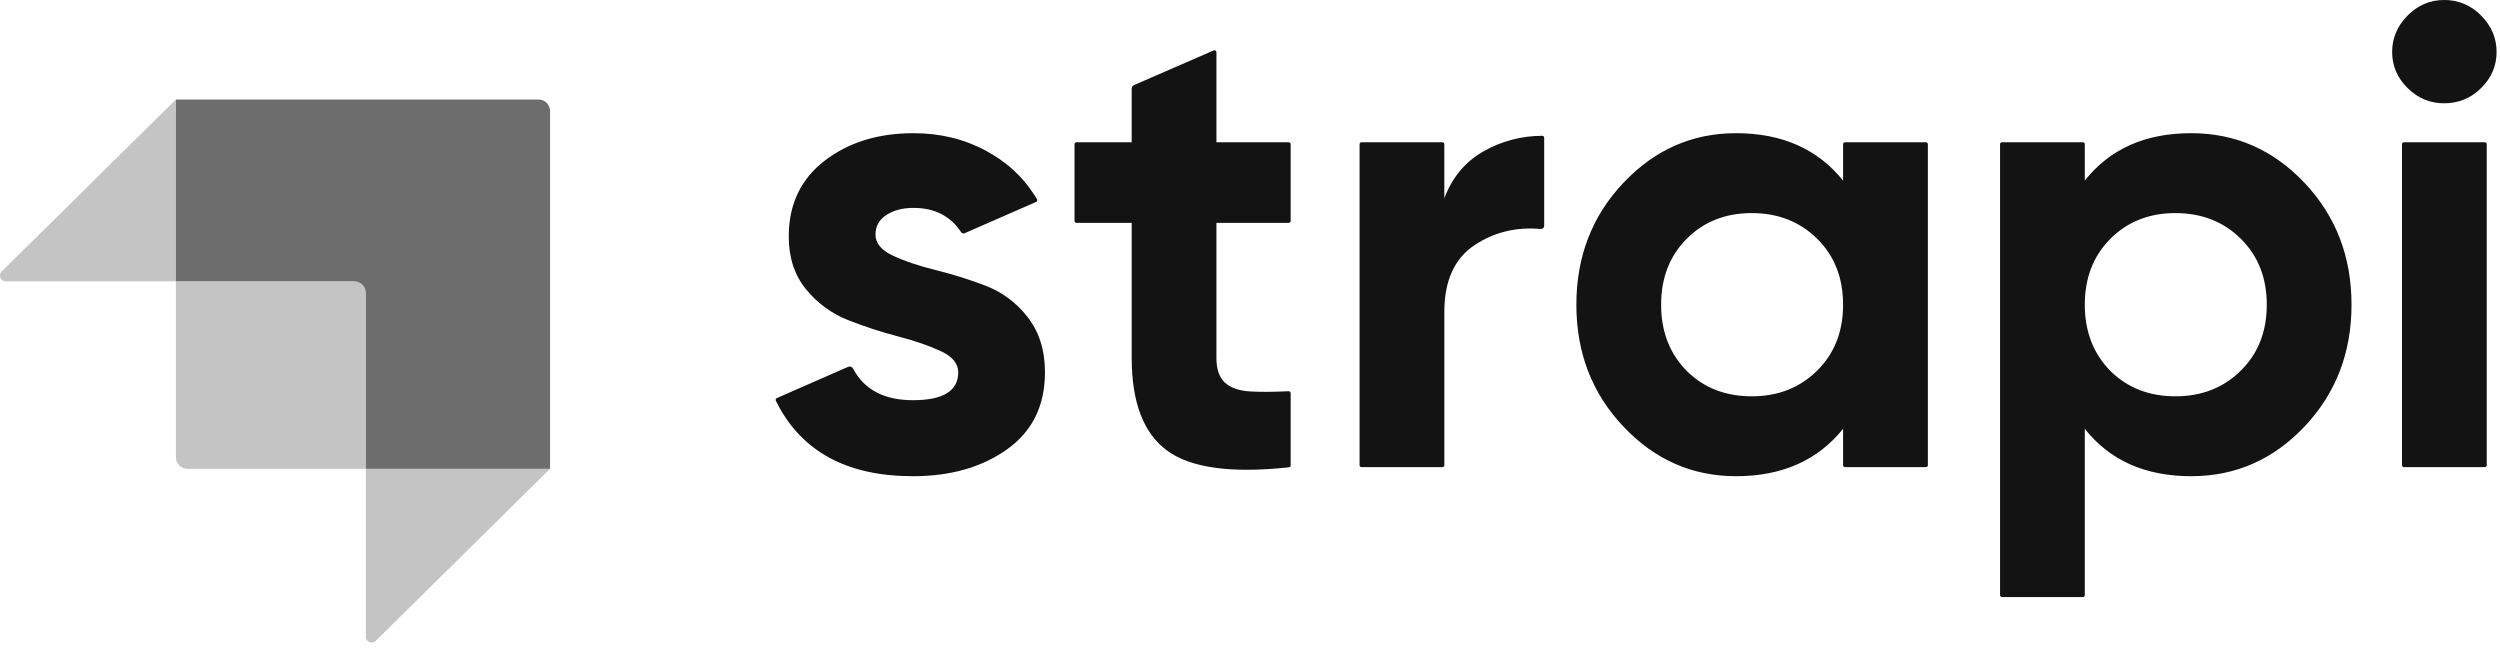
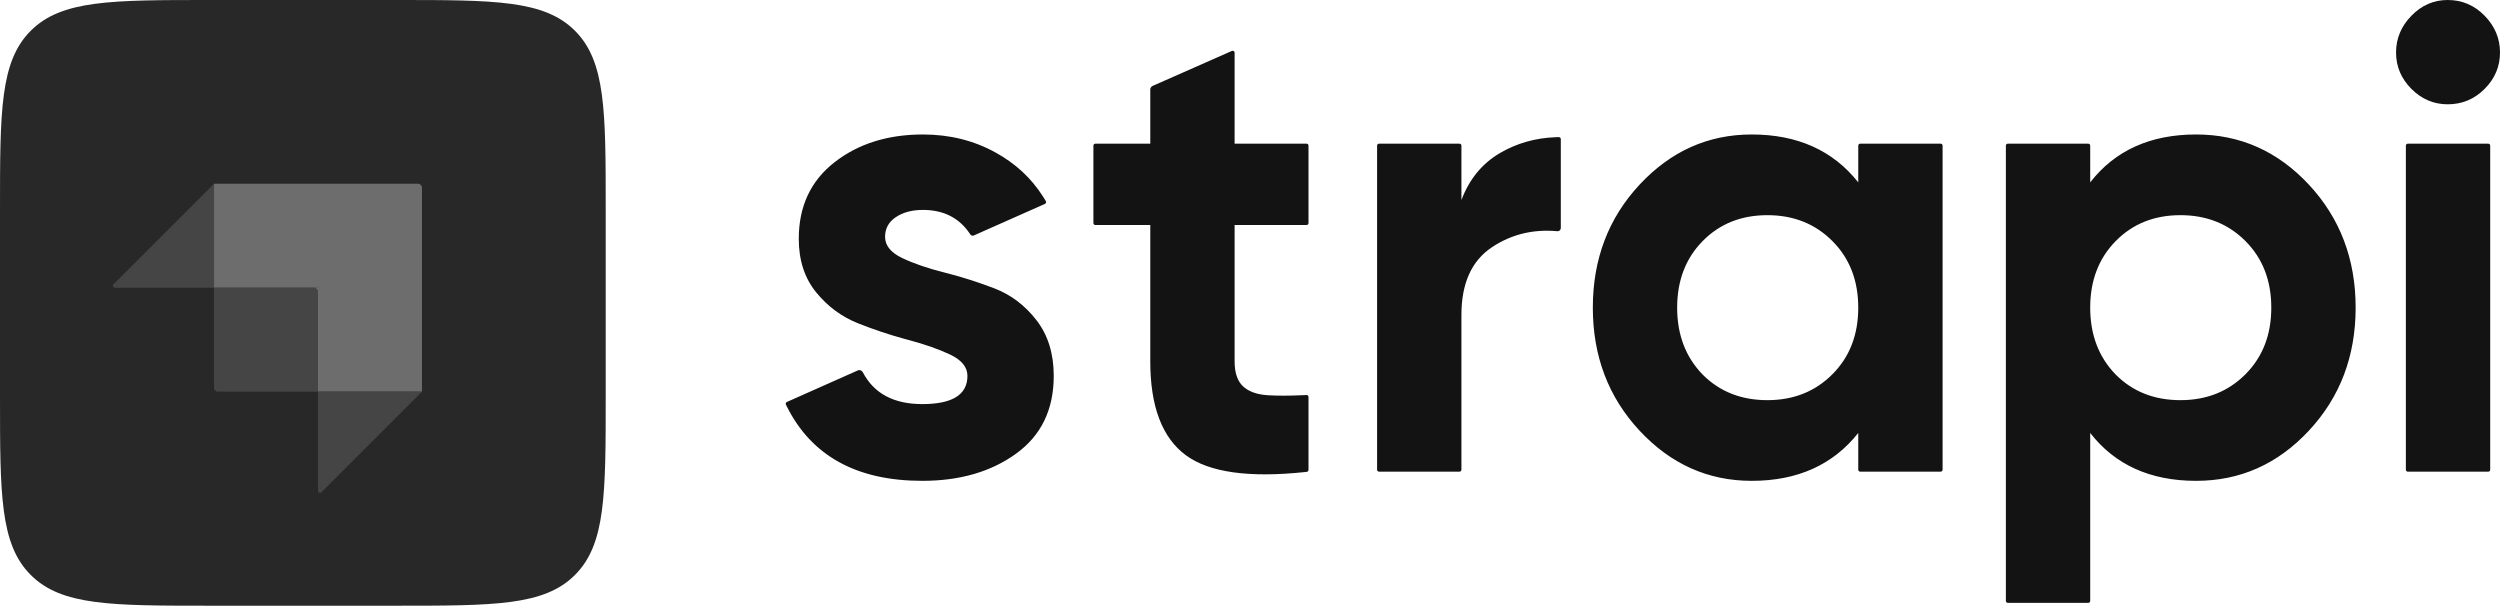
- <svg xmlns="http://www.w3.org/2000/svg" width="512px" height="133px" viewBox="0 0 512 133" version="1.1" preserveAspectRatio="xMidYMid">
-   <g fill-rule="evenodd">
-     <g transform="translate(0, 20.37877)" fill="rgb(109,109,109)">
-       <path d="M110.293,0 L36.024,0 L36.024,37.238 L72.568,37.238 C73.87,37.238 74.926,38.294 74.926,39.596 L74.926,75.635 L112.651,75.635 L112.651,2.362 C112.653,1.736 112.405,1.135 111.962,0.692 C111.52,0.249 110.92,0 110.293,0 Z" />
-       <path d="M36.02,7.1193323e-15 L36.02,37.238 L1.179,37.238 C0.7,37.237 0.269,36.947 0.088,36.504 C-0.093,36.061 0.011,35.552 0.351,35.216 L36.02,7.1193323e-15 L36.02,7.1193323e-15 Z M76.935,110.89 C76.596,111.223 76.09,111.321 75.652,111.137 C75.213,110.954 74.927,110.525 74.926,110.05 L74.926,75.635 L112.651,75.635 L76.935,110.886 L76.935,110.89 L76.935,110.89 Z" opacity="0.405" />
-       <path d="M36.02,37.238 L73.75,37.238 C74.396,37.238 74.926,37.764 74.926,38.415 L74.926,75.635 L38.383,75.635 C37.08,75.635 36.024,74.58 36.024,73.277 L36.024,37.238 L36.02,37.238 L36.02,37.238 Z" opacity="0.405" />
+ <svg xmlns="http://www.w3.org/2000/svg" width="512px" height="125px" viewBox="0 0 512 125" version="1.1" preserveAspectRatio="xMidYMid">
+   <g>
+     <path d="M493.858,18.204 C495.955,20.309 498.432,21.361 501.289,21.361 C504.235,21.361 506.756,20.309 508.854,18.204 C510.951,16.099 512,13.614 512,10.748 C512,7.882 510.951,5.374 508.854,3.224 C506.756,1.075 504.235,0 501.289,0 C498.432,0 495.955,1.075 493.858,3.224 C491.76,5.374 490.711,7.882 490.711,10.748 C490.711,13.614 491.76,16.099 493.858,18.204 Z M267.98,45.684 C267.98,45.904 267.802,46.083 267.582,46.083 L252.85,46.083 L252.85,74.027 C252.85,76.356 253.431,78.057 254.591,79.132 C255.751,80.207 257.447,80.811 259.679,80.946 C261.613,81.062 263.949,81.061 266.688,80.942 L267.359,80.911 L267.561,80.9 C267.789,80.889 267.98,81.071 267.98,81.299 L267.98,96.241 C267.98,96.444 267.827,96.614 267.626,96.636 L267.356,96.666 C255.815,97.9 247.655,96.758 242.875,93.239 C238.01,89.656 235.578,83.252 235.578,74.027 L235.578,46.083 L224.328,46.083 C224.108,46.083 223.93,45.904 223.93,45.684 L223.93,29.822 C223.93,29.602 224.108,29.424 224.328,29.424 L235.578,29.424 L235.578,18.328 C235.578,18.013 235.765,17.727 236.053,17.599 L252.291,10.429 C252.554,10.312 252.85,10.505 252.85,10.793 L252.85,29.424 L267.582,29.424 C267.802,29.424 267.98,29.602 267.98,29.822 L267.98,45.684 Z M299.3,40.977 C300.907,36.678 303.562,33.453 307.266,31.304 C310.656,29.337 314.402,28.27 318.502,28.103 L318.78,28.094 C318.934,28.09 319.102,28.087 319.249,28.085 C319.471,28.081 319.652,28.26 319.652,28.482 L319.652,46.712 C319.652,47.092 319.321,47.385 318.942,47.351 C313.961,46.899 309.489,47.998 305.526,50.65 C301.375,53.426 299.3,58.039 299.3,64.487 L299.3,96.198 C299.3,96.418 299.121,96.596 298.901,96.596 L282.426,96.596 C282.206,96.596 282.028,96.418 282.028,96.198 L282.028,29.821 C282.028,29.601 282.206,29.423 282.426,29.423 L298.901,29.423 C299.121,29.423 299.3,29.601 299.3,29.821 L299.3,40.977 Z M358.747,27.541 C368.119,27.541 375.394,30.81 380.571,37.348 L380.571,29.82 C380.571,29.6 380.75,29.422 380.97,29.422 L397.445,29.422 C397.665,29.422 397.843,29.6 397.843,29.82 L397.843,96.197 C397.843,96.417 397.665,96.595 397.445,96.595 L380.97,96.595 C380.75,96.595 380.571,96.417 380.571,96.197 L380.571,88.669 C375.394,95.207 368.119,98.476 358.747,98.476 C349.82,98.476 342.167,95.05 335.784,88.199 C329.402,81.347 326.211,72.95 326.211,63.008 C326.211,53.067 329.402,44.67 335.784,37.818 C342.167,30.967 349.82,27.541 358.747,27.541 Z M361.959,44.066 C356.603,44.066 352.185,45.835 348.703,49.373 C345.222,52.911 343.481,57.456 343.481,63.009 C343.481,68.563 345.222,73.13 348.703,76.712 C352.185,80.206 356.603,81.952 361.959,81.952 C367.315,81.952 371.755,80.184 375.281,76.646 C378.807,73.108 380.57,68.563 380.57,63.009 C380.57,57.456 378.807,52.911 375.281,49.373 C371.755,45.835 367.315,44.066 361.959,44.066 Z M449.765,27.541 C458.78,27.541 466.48,30.967 472.862,37.818 C479.244,44.67 482.435,53.067 482.435,63.008 C482.435,72.95 479.244,81.347 472.862,88.199 C466.48,95.05 458.78,98.476 449.765,98.476 C440.393,98.476 433.162,95.207 428.075,88.669 L428.075,123.066 C428.075,123.286 427.896,123.465 427.676,123.465 L411.201,123.465 C410.981,123.465 410.802,123.286 410.802,123.066 L410.802,29.82 C410.802,29.6 410.981,29.422 411.201,29.422 L427.676,29.422 C427.896,29.422 428.075,29.6 428.075,29.82 L428.075,37.348 C433.162,30.81 440.393,27.541 449.765,27.541 Z M446.55,44.066 C441.195,44.066 436.776,45.835 433.295,49.373 C429.814,52.911 428.073,57.456 428.073,63.009 C428.073,68.563 429.814,73.13 433.295,76.712 C436.776,80.206 441.195,81.952 446.55,81.952 C451.906,81.952 456.347,80.184 459.873,76.646 C463.398,73.108 465.161,68.563 465.161,63.009 C465.161,57.456 463.398,52.911 459.873,49.373 C456.347,45.835 451.906,44.066 446.55,44.066 Z M493.12,96.597 C492.9,96.597 492.721,96.418 492.721,96.198 L492.721,29.822 C492.721,29.602 492.9,29.423 493.12,29.423 L509.595,29.423 C509.815,29.423 509.994,29.602 509.994,29.822 L509.994,96.198 C509.994,96.418 509.815,96.597 509.595,96.597 L493.12,96.597 Z M184.81,52.865 C182.444,51.746 181.262,50.29 181.262,48.499 C181.262,46.797 181.998,45.454 183.471,44.468 C184.944,43.483 186.796,42.991 189.027,42.991 C193.306,42.991 196.539,44.664 198.725,48.012 C198.877,48.245 199.174,48.34 199.429,48.227 L214.002,41.758 C214.219,41.661 214.304,41.398 214.183,41.194 L213.881,40.687 C213.804,40.561 213.731,40.441 213.67,40.346 C211.172,36.406 207.941,33.471 203.89,31.235 C199.426,28.772 194.473,27.541 189.027,27.541 C181.797,27.541 175.75,29.444 170.885,33.251 C166.02,37.057 163.588,42.274 163.588,48.902 C163.588,53.291 164.771,56.94 167.136,59.851 C169.502,62.762 172.38,64.889 175.772,66.233 C178.903,67.473 182.034,68.522 185.165,69.381 L185.948,69.591 C189.34,70.487 192.219,71.495 194.584,72.614 C196.949,73.734 198.132,75.189 198.132,76.98 C198.132,80.832 195.052,82.758 188.894,82.758 C183.031,82.758 178.968,80.583 176.705,76.236 C176.511,75.862 176.066,75.691 175.681,75.862 L161.15,82.323 C160.945,82.413 160.856,82.656 160.953,82.858 L161.119,83.198 C166.197,93.383 175.455,98.476 188.894,98.476 C196.57,98.476 202.975,96.618 208.107,92.9 C213.24,89.184 215.806,83.877 215.806,76.98 C215.806,72.413 214.623,68.606 212.258,65.561 C209.892,62.516 207.014,60.344 203.622,59.045 C200.491,57.846 197.36,56.838 194.229,56.021 L193.446,55.821 C190.054,54.97 187.175,53.985 184.81,52.865 Z" fill="rgb(19,19,19)" />
+     <g>
+       <path d="M0,43.004 C0,22.732 0,12.596 6.298,6.298 C12.596,0 22.732,0 43.004,0 L81.046,0 C101.318,0 111.454,0 117.752,6.298 C124.05,12.596 124.05,22.732 124.05,43.004 L124.05,81.046 C124.05,101.318 124.05,111.454 117.752,117.752 C111.454,124.05 101.318,124.05 81.046,124.05 L43.004,124.05 C22.732,124.05 12.596,124.05 6.298,117.752 C0,111.454 0,101.318 0,81.046 L0,43.004 Z" fill="rgb(40,40,40)" />
+       <path d="M85.594,37.628 L43.831,37.628 L43.831,58.924 L65.126,58.924 L65.126,80.219 L86.421,80.219 L86.421,38.455 C86.421,37.999 86.051,37.628 85.594,37.628 Z" fill="rgb(109,109,109)" />
+       <rect fill="rgb(109,109,109)" x="64.299" y="58.924" width="1" height="1" />
+       <path d="M43.831,58.924 L64.299,58.924 C64.756,58.924 65.126,59.294 65.126,59.75 L65.126,80.219 L44.658,80.219 C44.201,80.219 43.831,79.849 43.831,79.392 L43.831,58.924 Z" fill="rgb(69,69,69)" />
+       <path d="M65.126,80.219 L86.421,80.219 L65.832,100.808 C65.571,101.068 65.126,100.884 65.126,100.516 L65.126,80.219 Z" fill="rgb(69,69,69)" />
+       <path d="M43.831,58.924 L23.534,58.924 C23.165,58.924 22.981,58.478 23.241,58.218 L43.831,37.628 L43.831,58.924 Z" fill="rgb(69,69,69)" />
    </g>
-     <path d="M493.07,18.029 C495.178,20.116 497.666,21.155 500.537,21.155 C503.499,21.155 506.033,20.116 508.141,18.029 C510.25,15.943 511.301,13.486 511.301,10.645 C511.301,7.808 510.25,5.325 508.141,3.195 C506.161,1.119 503.406,-0.038 500.537,0.001 C497.666,0.001 495.178,1.066 493.07,3.191 C490.962,5.325 489.91,7.804 489.91,10.649 C489.91,13.486 490.962,15.943 493.07,18.029 Z M264.332,45.24 C264.332,45.456 264.151,45.637 263.931,45.637 L249.123,45.637 L249.123,73.313 C249.123,75.619 249.709,77.305 250.873,78.37 C252.037,79.434 253.744,80.029 255.986,80.163 C258.038,80.288 260.538,80.279 263.491,80.141 L263.909,80.12 C264.018,80.114 264.125,80.153 264.204,80.228 C264.283,80.303 264.328,80.407 264.328,80.516 L264.328,95.307 C264.329,95.51 264.176,95.682 263.974,95.704 L263.703,95.734 C252.106,96.954 243.902,95.82 239.1,92.337 C234.211,88.789 231.771,82.448 231.771,73.313 L231.771,45.637 L220.459,45.637 C220.24,45.637 220.063,45.459 220.063,45.24 L220.063,29.535 C220.063,29.32 220.24,29.139 220.459,29.139 L231.767,29.139 L231.767,18.159 C231.767,17.84 231.957,17.555 232.246,17.426 L248.567,10.326 C248.69,10.27 248.833,10.28 248.946,10.354 C249.059,10.427 249.128,10.553 249.127,10.688 L249.127,29.139 L263.931,29.139 C264.147,29.139 264.328,29.315 264.328,29.535 L264.328,45.24 L264.332,45.24 L264.332,45.24 Z M295.802,40.584 C297.414,36.325 300.083,33.131 303.803,31.001 C307.473,28.911 311.624,27.812 315.848,27.811 C316.067,27.811 316.249,27.988 316.249,28.212 L316.249,46.253 C316.249,46.436 316.171,46.61 316.035,46.732 C315.9,46.854 315.719,46.914 315.537,46.895 C310.532,46.447 306.036,47.538 302.053,50.163 C297.884,52.909 295.802,57.479 295.802,63.868 L295.802,95.268 C295.802,95.374 295.759,95.476 295.684,95.55 C295.609,95.625 295.507,95.666 295.401,95.665 L278.838,95.665 C278.619,95.665 278.442,95.487 278.442,95.268 L278.442,29.531 C278.442,29.315 278.618,29.134 278.838,29.134 L295.401,29.134 C295.616,29.134 295.797,29.311 295.797,29.531 L295.797,40.576 L295.802,40.584 L295.802,40.584 Z M377.865,29.139 C377.759,29.137 377.657,29.179 377.582,29.253 C377.506,29.328 377.464,29.429 377.464,29.535 L377.464,36.993 C372.265,30.514 364.954,27.276 355.534,27.276 C346.567,27.276 338.872,30.669 332.462,37.454 C326.047,44.24 322.84,52.556 322.84,62.402 C322.84,72.248 326.047,80.564 332.462,87.349 C338.872,94.135 346.567,97.527 355.534,97.527 C364.954,97.527 372.261,94.29 377.464,87.815 L377.464,95.268 C377.464,95.484 377.645,95.665 377.865,95.665 L394.423,95.665 C394.643,95.665 394.824,95.488 394.824,95.268 L394.824,29.531 C394.824,29.425 394.782,29.323 394.706,29.249 C394.631,29.174 394.529,29.133 394.423,29.134 L377.865,29.134 L377.865,29.139 L377.865,29.139 Z M345.447,75.973 C348.943,79.434 353.379,81.163 358.767,81.163 C364.147,81.163 368.609,79.408 372.153,75.904 C375.696,72.403 377.464,67.903 377.464,62.402 C377.464,56.901 375.696,52.4 372.153,48.896 C368.609,45.395 364.147,43.641 358.763,43.641 C353.383,43.641 348.943,45.395 345.442,48.9 C341.95,52.4 340.196,56.901 340.196,62.402 C340.196,67.903 341.946,72.425 345.447,75.973 L345.447,75.973 Z M471.973,37.454 C465.558,30.669 457.82,27.276 448.763,27.276 C439.343,27.276 432.079,30.514 426.966,36.989 L426.966,29.535 C426.966,29.316 426.789,29.139 426.57,29.139 L410.007,29.139 C409.788,29.139 409.611,29.316 409.611,29.535 L409.611,121.876 C409.611,122.095 409.787,122.276 410.007,122.276 L426.57,122.276 C426.785,122.276 426.966,122.095 426.966,121.876 L426.966,87.815 C432.079,94.29 439.343,97.527 448.763,97.527 C457.82,97.527 465.558,94.135 471.973,87.349 C478.383,80.564 481.59,72.248 481.59,62.402 C481.59,52.556 478.383,44.24 471.973,37.454 Z M432.213,75.973 C435.713,79.434 440.149,81.163 445.534,81.163 C450.914,81.163 455.376,79.408 458.919,75.904 C462.463,72.403 464.235,67.903 464.235,62.402 C464.235,56.901 462.463,52.4 458.919,48.896 C455.376,45.395 450.914,43.641 445.534,43.641 C440.149,43.641 435.713,45.395 432.213,48.9 C428.717,52.4 426.966,56.901 426.966,62.402 C426.966,67.903 428.717,72.425 432.213,75.973 L432.213,75.973 Z M492.325,95.665 C492.106,95.665 491.928,95.487 491.928,95.268 L491.928,29.531 C491.928,29.315 492.105,29.134 492.325,29.134 L508.887,29.134 C509.107,29.134 509.284,29.311 509.284,29.531 L509.284,95.273 C509.284,95.492 509.106,95.669 508.887,95.669 L492.325,95.669 L492.325,95.665 L492.325,95.665 Z M182.864,52.357 C180.484,51.249 179.299,49.805 179.299,48.033 C179.299,46.348 180.036,45.016 181.519,44.042 C182.997,43.067 184.86,42.576 187.101,42.576 C191.399,42.576 194.646,44.236 196.844,47.551 C196.995,47.783 197.291,47.874 197.547,47.766 L212.195,41.356 C212.298,41.31 212.376,41.223 212.411,41.116 C212.445,41.009 212.433,40.893 212.376,40.795 C212.208,40.514 212.035,40.236 211.859,39.959 C209.354,36.058 206.108,33.148 202.034,30.936 C197.551,28.496 192.572,27.276 187.101,27.276 C179.833,27.276 173.759,29.16 168.866,32.932 C163.982,36.7 161.538,41.869 161.538,48.43 C161.538,52.78 162.727,56.392 165.103,59.276 C167.398,62.1 170.389,64.278 173.781,65.596 C177.186,66.924 180.596,68.036 184.006,68.92 C187.412,69.808 190.309,70.808 192.684,71.916 C195.059,73.024 196.249,74.464 196.249,76.24 C196.249,80.055 193.154,81.961 186.968,81.961 C181.075,81.961 176.992,79.805 174.72,75.503 C174.531,75.126 174.082,74.962 173.694,75.128 L159.089,81.529 C158.99,81.573 158.914,81.654 158.876,81.755 C158.839,81.855 158.844,81.967 158.891,82.064 L159.054,82.396 C164.159,92.484 173.462,97.527 186.968,97.527 C194.68,97.527 201.116,95.687 206.272,92.009 C211.432,88.324 214.01,83.068 214.01,76.24 C214.01,71.713 212.82,67.946 210.445,64.928 C208.206,62.016 205.201,59.783 201.767,58.479 C198.425,57.213 195.01,56.146 191.542,55.284 C188.132,54.44 185.239,53.465 182.864,52.353 L182.864,52.357 L182.864,52.357 Z" fill="rgb(19,19,19)" />
  </g>
</svg>
